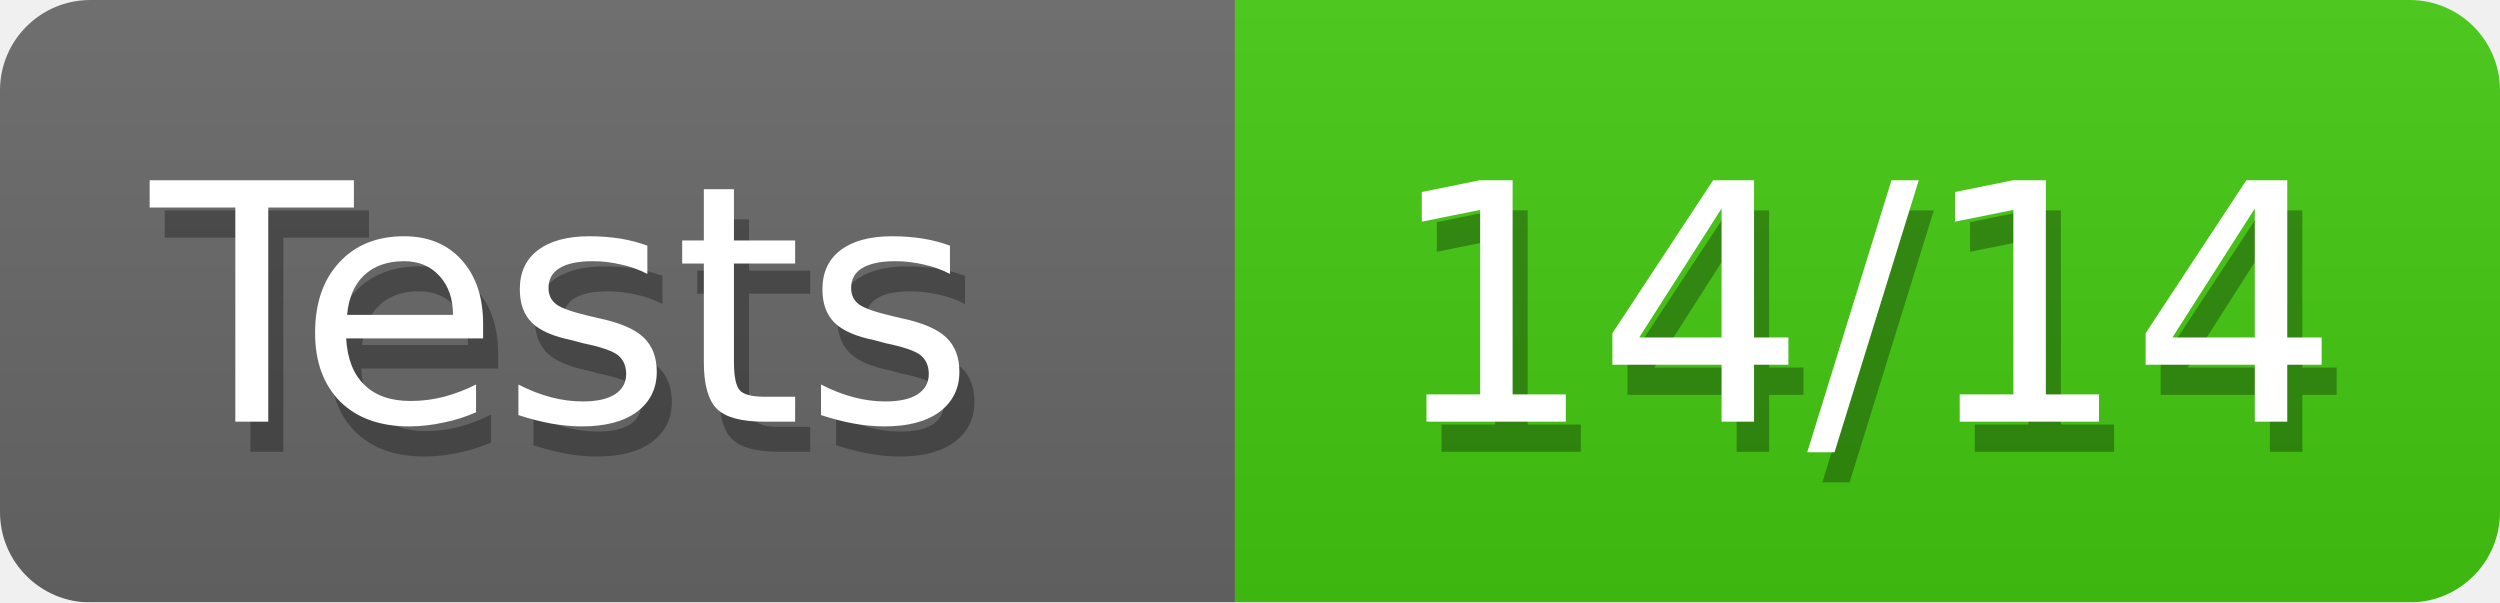
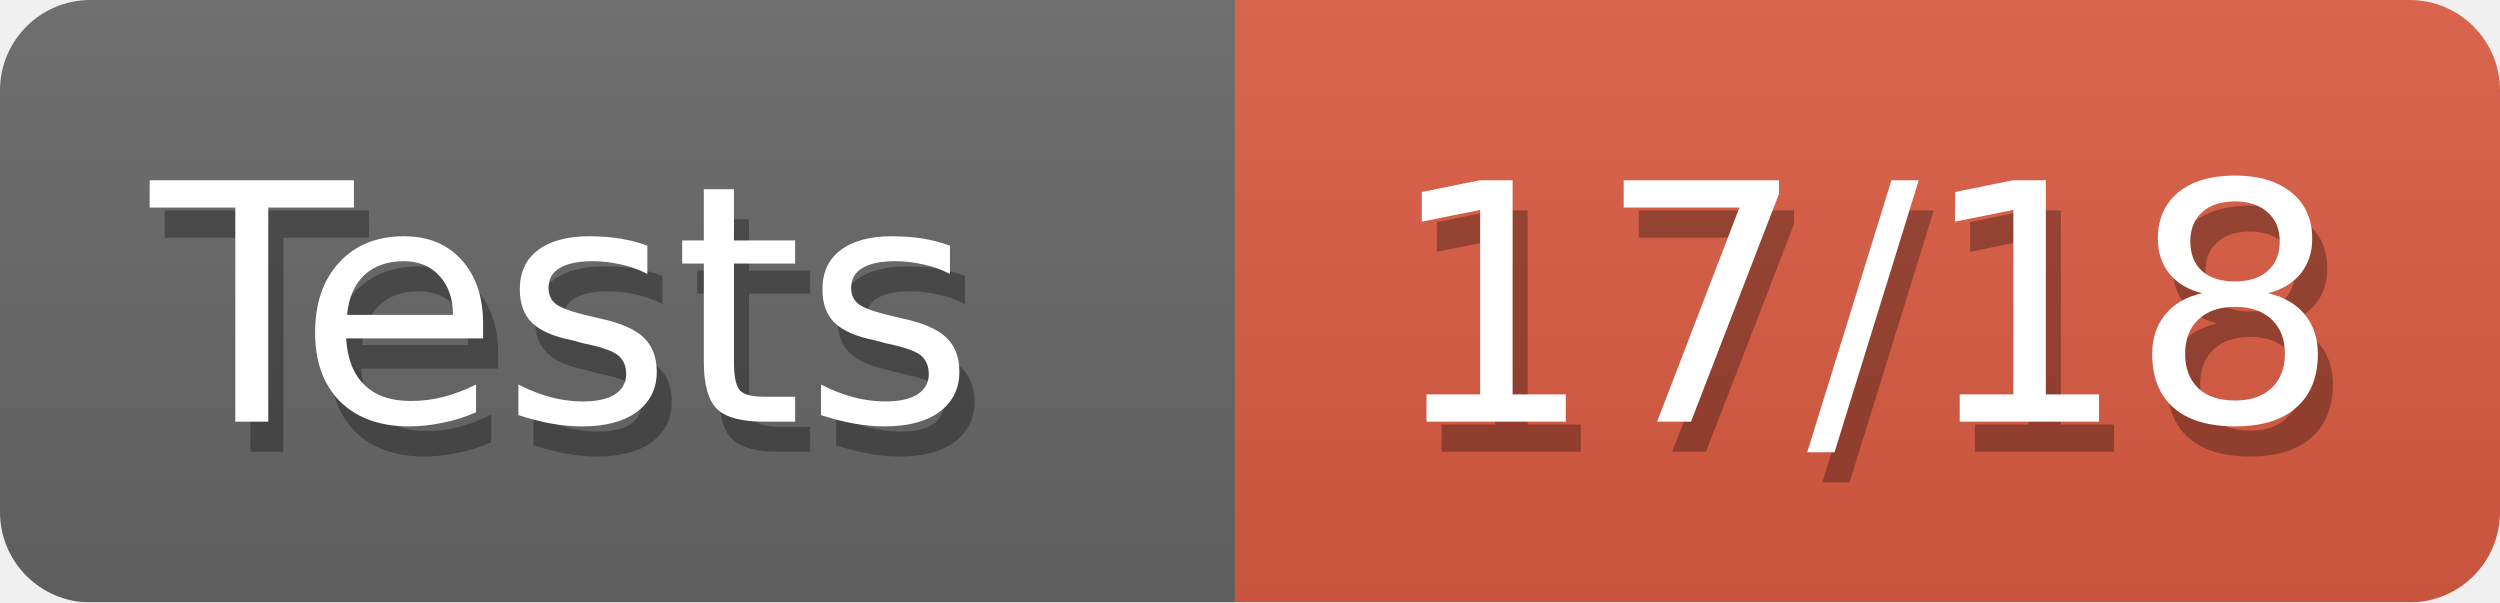
<svg xmlns="http://www.w3.org/2000/svg" width="83" height="20">
  <defs>
    <style>text{font-size:11px;font-family:Verdana,DejaVu Sans,Geneva,sans-serif}text.shadow{fill:#010101;fill-opacity:.3}text.high{fill:#fff}</style>
    <linearGradient id="smooth" x2="0" y2="100%">
      <stop offset="0" stop-color="#aaa" stop-opacity=".1" />
      <stop offset="1" stop-opacity=".1" />
    </linearGradient>
    <mask id="round">
      <rect width="100%" height="100%" rx="3" fill="#fff" />
    </mask>
  </defs>
  <g id="bg" mask="url(#round)">
    <path fill="#696969" d="M0 0h41v20H0z" />
-     <path fill="#4c1" d="M41 0h42v20H41z" />
+     <path fill="#e05d44" d="M41 0h42v20H41z" />
    <path fill="url(#smooth)" d="M0 0h83v20H0z" />
  </g>
  <g id="fg">
    <text class="shadow" x="5.5" y="15">Tests</text>
    <text class="high" x="5" y="14">Tests</text>
-     <text class="shadow" x="46.5" y="15">14/14</text>
-     <text class="high" x="46" y="14">14/14</text>
+     <text class="shadow" x="46.5" y="15">17/18</text>
+     <text class="high" x="46" y="14">17/18</text>
  </g>
</svg>
